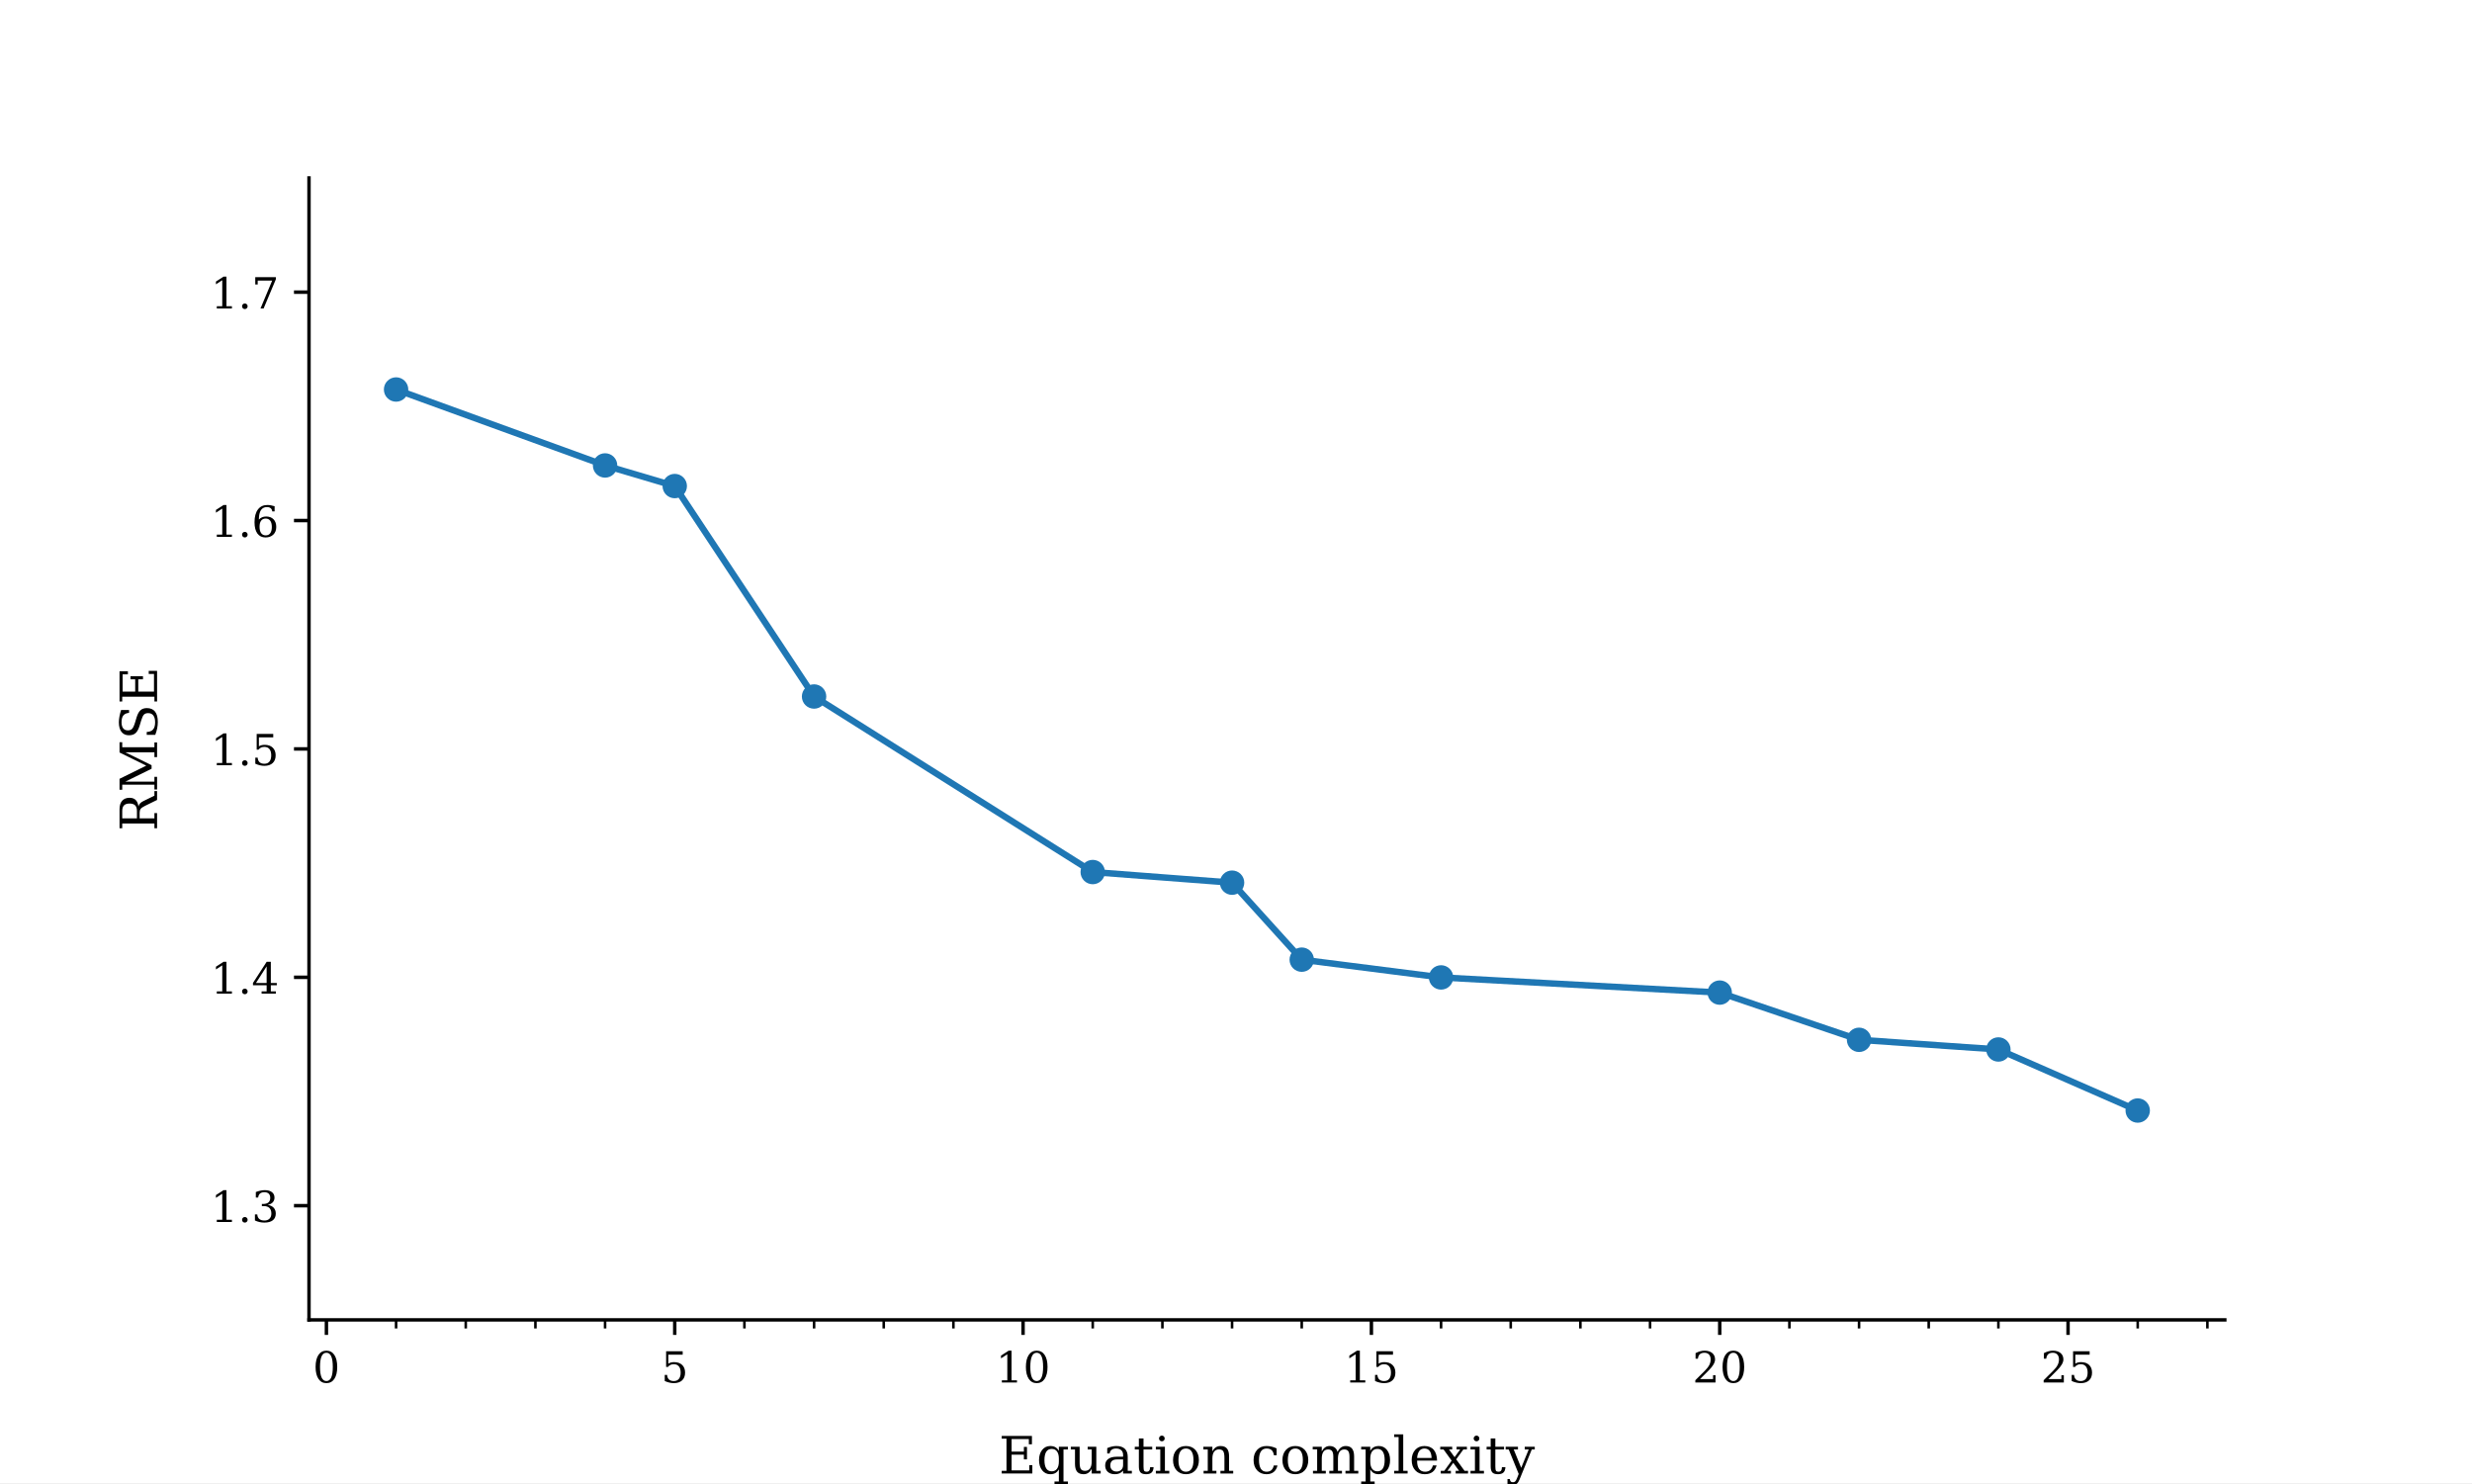
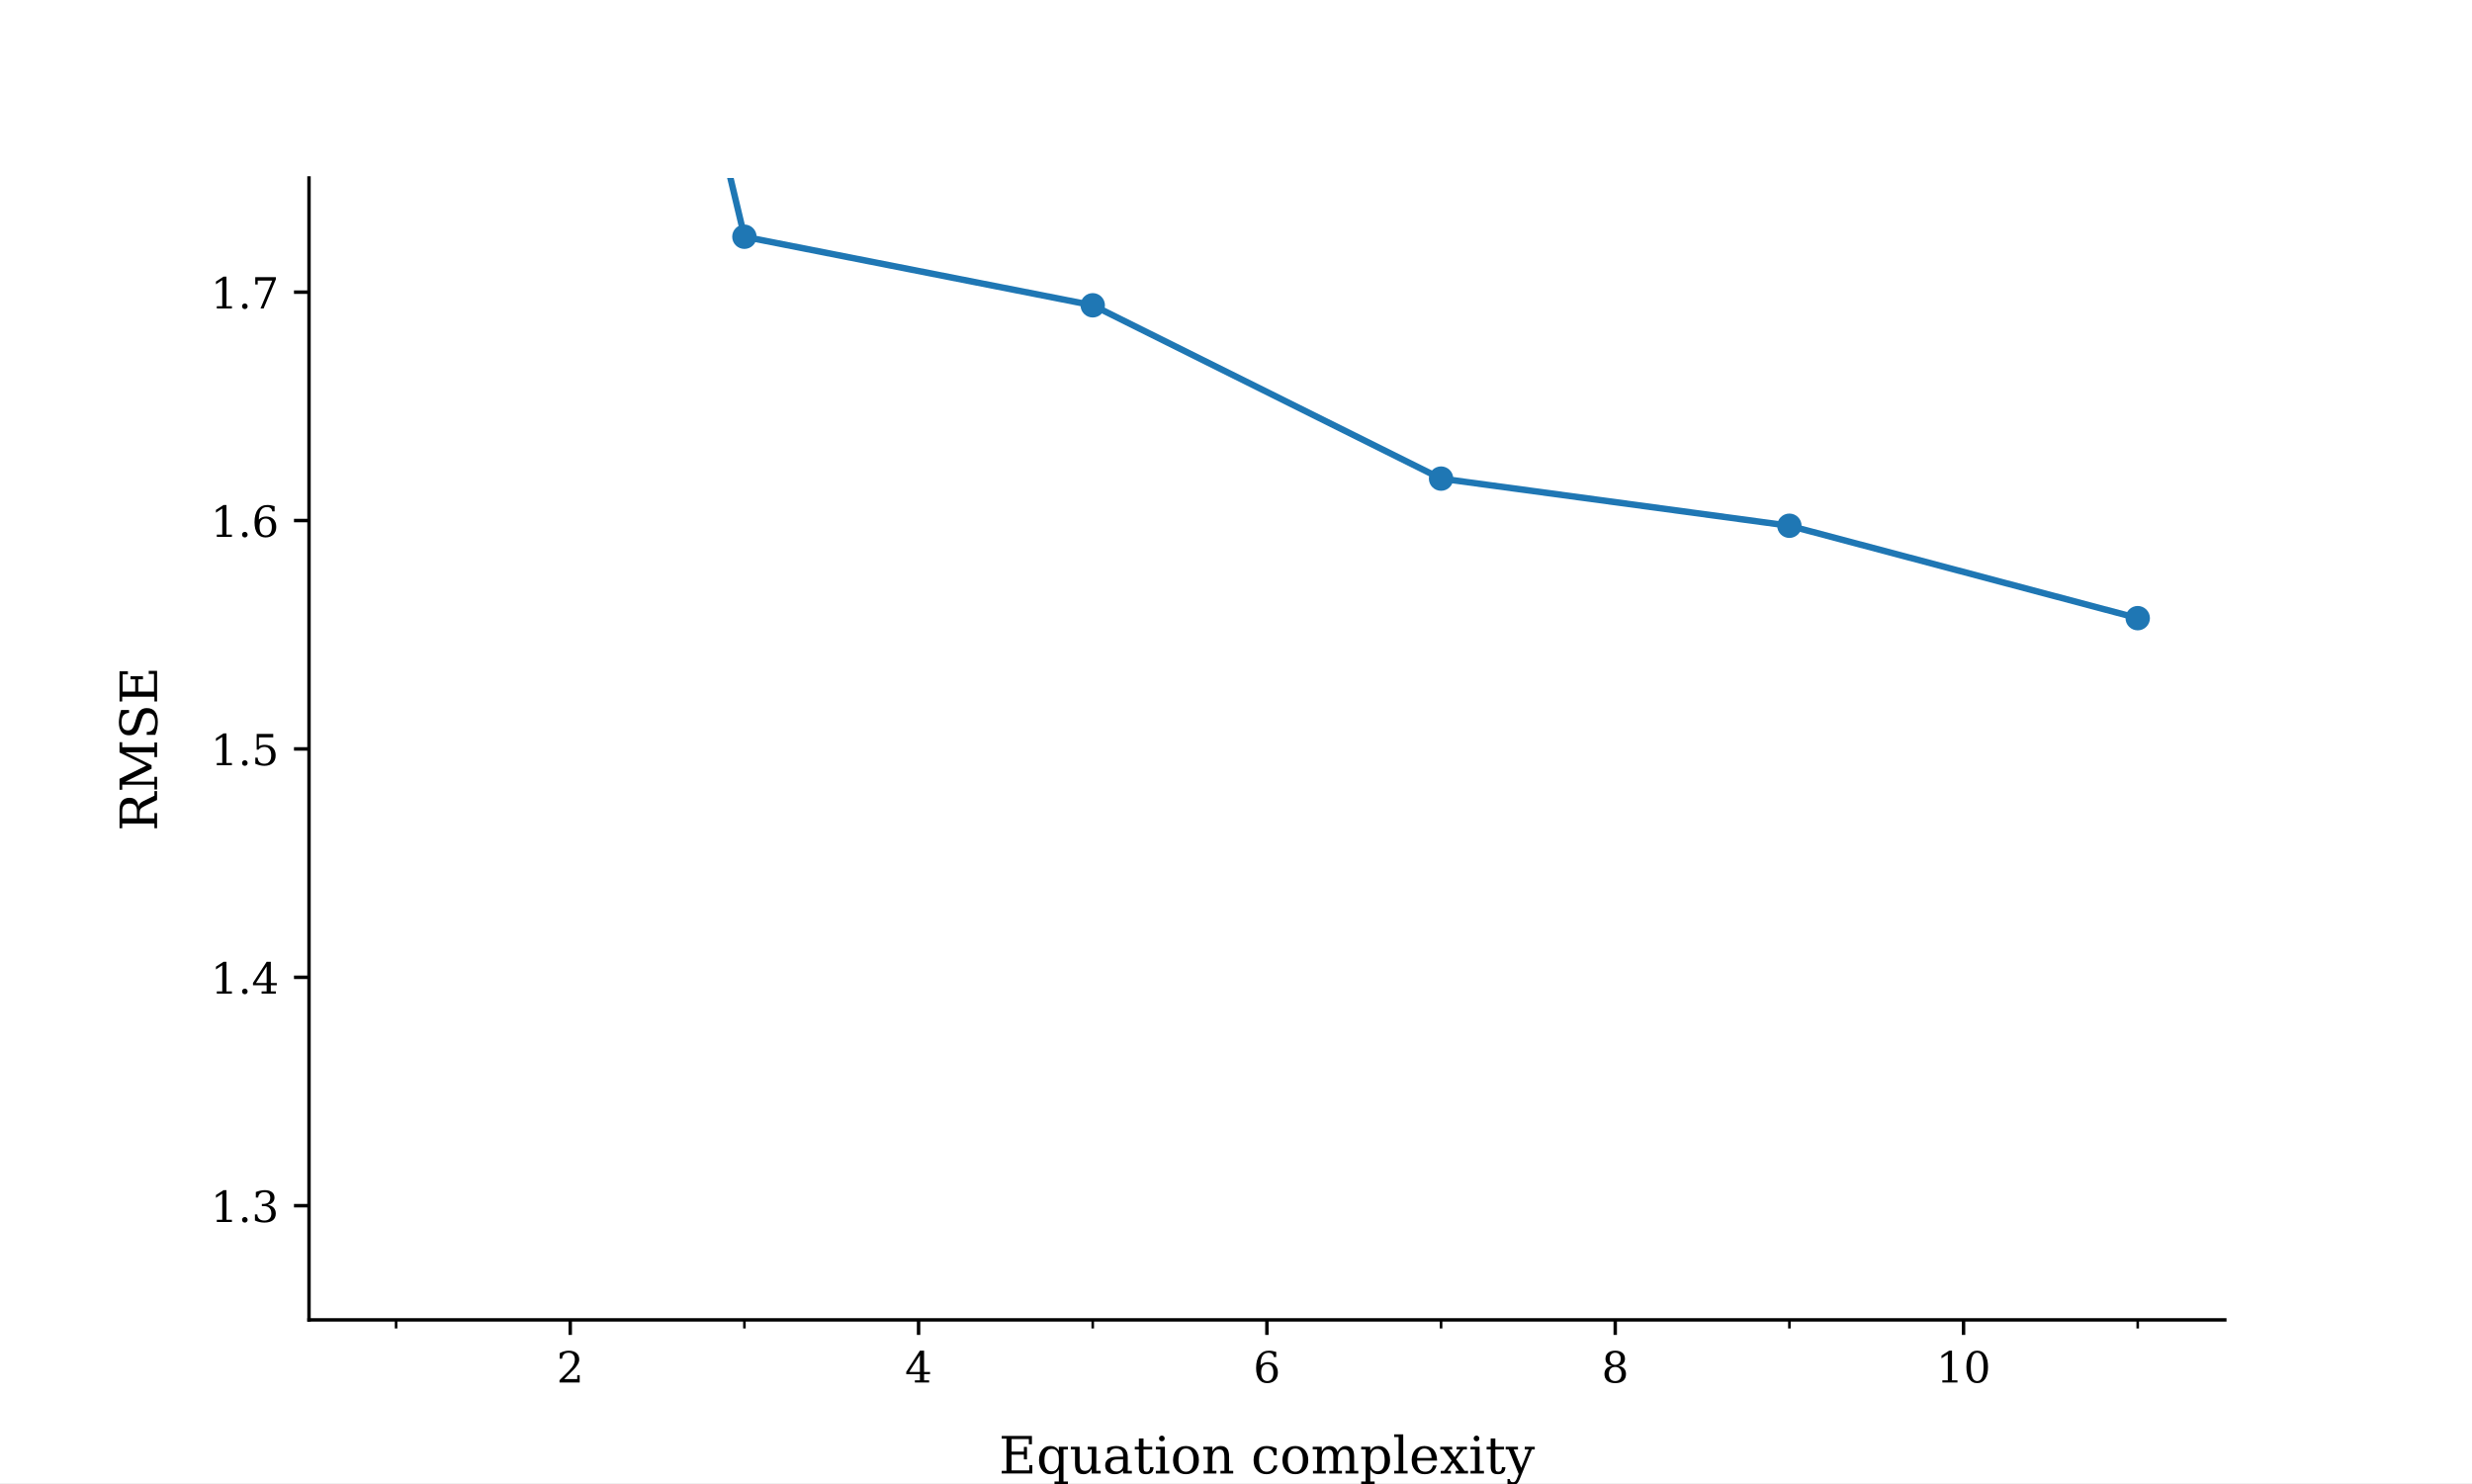
<svg xmlns="http://www.w3.org/2000/svg" xmlns:xlink="http://www.w3.org/1999/xlink" width="576pt" height="345.6pt" viewBox="0 0 576 345.6" version="1.1">
  <defs>
    <style type="text/css">*{stroke-linejoin: round; stroke-linecap: butt}</style>
  </defs>
  <g id="figure_1">
    <g id="patch_1">
      <path d="M 0 345.6  L 576 345.6  L 576 0  L 0 0  z " style="fill: #ffffff" />
    </g>
    <g id="axes_1">
      <g id="patch_2">
        <path d="M 72 307.584  L 518.4 307.584  L 518.4 41.472  L 72 41.472  z " style="fill: #ffffff" />
      </g>
      <g id="PathCollection_1">
        <defs>
-           <path id="m762ba6e6f6" d="M 0 2.345  C 0.622 2.345 1.219 2.098 1.658 1.658  C 2.098 1.219 2.345 0.622 2.345 0  C 2.345 -0.622 2.098 -1.219 1.658 -1.658  C 1.219 -2.098 0.622 -2.345 0 -2.345  C -0.622 -2.345 -1.219 -2.098 -1.658 -1.658  C -2.098 -1.219 -2.345 -0.622 -2.345 0  C -2.345 0.622 -2.098 1.219 -1.658 1.658  C -1.219 2.098 -0.622 2.345 0 2.345  z " style="stroke: #1f77b4" />
+           <path id="mf8b7d43dac" d="M 0 2.345  C 0.622 2.345 1.219 2.098 1.658 1.658  C 2.098 1.219 2.345 0.622 2.345 0  C 2.345 -0.622 2.098 -1.219 1.658 -1.658  C 1.219 -2.098 0.622 -2.345 0 -2.345  C -0.622 -2.345 -1.219 -2.098 -1.658 -1.658  C -2.098 -1.219 -2.345 -0.622 -2.345 0  C -2.345 0.622 -2.098 1.219 -1.658 1.658  C -1.219 2.098 -0.622 2.345 0 2.345  z " style="stroke: #1f77b4" />
        </defs>
-         <g clip-path="url(#pb014478e90)">
-           <use xlink:href="#m762ba6e6f6" x="92.291" y="90.769" style="fill: #1f77b4; stroke: #1f77b4" />
-           <use xlink:href="#m762ba6e6f6" x="140.989" y="108.468" style="fill: #1f77b4; stroke: #1f77b4" />
-           <use xlink:href="#m762ba6e6f6" x="157.222" y="113.271" style="fill: #1f77b4; stroke: #1f77b4" />
-           <use xlink:href="#m762ba6e6f6" x="189.687" y="162.314" style="fill: #1f77b4; stroke: #1f77b4" />
-           <use xlink:href="#m762ba6e6f6" x="254.618" y="203.222" style="fill: #1f77b4; stroke: #1f77b4" />
-           <use xlink:href="#m762ba6e6f6" x="287.084" y="205.697" style="fill: #1f77b4; stroke: #1f77b4" />
-           <use xlink:href="#m762ba6e6f6" x="303.316" y="223.639" style="fill: #1f77b4; stroke: #1f77b4" />
-           <use xlink:href="#m762ba6e6f6" x="335.782" y="227.778" style="fill: #1f77b4; stroke: #1f77b4" />
-           <use xlink:href="#m762ba6e6f6" x="400.713" y="231.315" style="fill: #1f77b4; stroke: #1f77b4" />
-           <use xlink:href="#m762ba6e6f6" x="433.178" y="242.318" style="fill: #1f77b4; stroke: #1f77b4" />
-           <use xlink:href="#m762ba6e6f6" x="465.644" y="244.569" style="fill: #1f77b4; stroke: #1f77b4" />
-           <use xlink:href="#m762ba6e6f6" x="498.109" y="258.797" style="fill: #1f77b4; stroke: #1f77b4" />
+         <g clip-path="url(#p82863c8645)">
+           <use xlink:href="#mf8b7d43dac" x="160.084" y="-1" style="fill: #1f77b4; stroke: #1f77b4" />
+           <use xlink:href="#mf8b7d43dac" x="173.455" y="55.169" style="fill: #1f77b4; stroke: #1f77b4" />
+           <use xlink:href="#mf8b7d43dac" x="254.618" y="71.148" style="fill: #1f77b4; stroke: #1f77b4" />
+           <use xlink:href="#mf8b7d43dac" x="335.782" y="111.534" style="fill: #1f77b4; stroke: #1f77b4" />
+           <use xlink:href="#mf8b7d43dac" x="416.945" y="122.521" style="fill: #1f77b4; stroke: #1f77b4" />
+           <use xlink:href="#mf8b7d43dac" x="498.109" y="144.055" style="fill: #1f77b4; stroke: #1f77b4" />
        </g>
      </g>
      <g id="matplotlib.axis_1">
        <g id="xtick_1">
          <g id="line2d_1">
            <defs>
-               <path id="mcbff7a6d12" d="M 0 0  L 0 3.5  " style="stroke: #000000; stroke-width: 0.8" />
-             </defs>
-             <g>
-               <use xlink:href="#mcbff7a6d12" x="76.058" y="307.584" style="stroke: #000000; stroke-width: 0.8" />
+               <path id="m22a4eb766e" d="M 0 0  L 0 3.5  " style="stroke: #000000; stroke-width: 0.8" />
+             </defs>
+             <g>
+               <use xlink:href="#m22a4eb766e" x="132.873" y="307.584" style="stroke: #000000; stroke-width: 0.8" />
            </g>
          </g>
          <g id="text_1">
-             <g transform="translate(72.87693 322.1824)scale(0.1 -0.1)">
-               <defs>
-                 <path id="DejaVuSerif-30" d="M 2034 219  Q 2513 219 2750 744  Q 2988 1269 2988 2328  Q 2988 3391 2750 3916  Q 2513 4441 2034 4441  Q 1556 4441 1318 3916  Q 1081 3391 1081 2328  Q 1081 1269 1318 744  Q 1556 219 2034 219  z M 2034 -91  Q 1275 -91 848 546  Q 422 1184 422 2328  Q 422 3475 848 4112  Q 1275 4750 2034 4750  Q 2797 4750 3222 4112  Q 3647 3475 3647 2328  Q 3647 1184 3222 546  Q 2797 -91 2034 -91  z " transform="scale(0.015625)" />
-               </defs>
-               <use xlink:href="#DejaVuSerif-30" />
+             <g transform="translate(129.6915 322.1824)scale(0.1 -0.1)">
+               <defs>
+                 <path id="DejaVuSerif-32" d="M 819 3553  L 469 3553  L 469 4384  Q 803 4563 1142 4656  Q 1481 4750 1806 4750  Q 2534 4750 2956 4397  Q 3378 4044 3378 3438  Q 3378 2753 2422 1800  Q 2347 1728 2309 1691  L 1131 513  L 3078 513  L 3078 1088  L 3444 1088  L 3444 0  L 434 0  L 434 341  L 1850 1753  Q 2319 2222 2519 2614  Q 2719 3006 2719 3438  Q 2719 3909 2473 4175  Q 2228 4441 1797 4441  Q 1350 4441 1106 4219  Q 863 3997 819 3553  z " transform="scale(0.015625)" />
+               </defs>
+               <use xlink:href="#DejaVuSerif-32" />
            </g>
          </g>
        </g>
        <g id="xtick_2">
          <g id="line2d_2">
            <g>
-               <use xlink:href="#mcbff7a6d12" x="157.222" y="307.584" style="stroke: #000000; stroke-width: 0.8" />
+               <use xlink:href="#m22a4eb766e" x="214.036" y="307.584" style="stroke: #000000; stroke-width: 0.8" />
            </g>
          </g>
          <g id="text_2">
-             <g transform="translate(154.0406 322.1824)scale(0.1 -0.1)">
-               <defs>
-                 <path id="DejaVuSerif-35" d="M 3219 4666  L 3219 4153  L 1081 4153  L 1081 2816  Q 1244 2928 1461 2984  Q 1678 3041 1947 3041  Q 2703 3041 3140 2622  Q 3578 2203 3578 1478  Q 3578 738 3136 323  Q 2694 -91 1894 -91  Q 1572 -91 1234 -12  Q 897 66 544 225  L 544 1131  L 897 1131  Q 925 688 1179 453  Q 1434 219 1894 219  Q 2388 219 2653 544  Q 2919 869 2919 1478  Q 2919 2084 2655 2407  Q 2391 2731 1894 2731  Q 1613 2731 1398 2631  Q 1184 2531 1019 2322  L 750 2322  L 750 4666  L 3219 4666  z " transform="scale(0.015625)" />
-               </defs>
-               <use xlink:href="#DejaVuSerif-35" />
+             <g transform="translate(210.8551 322.1824)scale(0.1 -0.1)">
+               <defs>
+                 <path id="DejaVuSerif-34" d="M 2234 1581  L 2234 4063  L 641 1581  L 2234 1581  z M 3609 0  L 1484 0  L 1484 331  L 2234 331  L 2234 1247  L 197 1247  L 197 1588  L 2241 4750  L 2859 4750  L 2859 1581  L 3750 1581  L 3750 1247  L 2859 1247  L 2859 331  L 3609 331  L 3609 0  z " transform="scale(0.015625)" />
+               </defs>
+               <use xlink:href="#DejaVuSerif-34" />
            </g>
          </g>
        </g>
        <g id="xtick_3">
          <g id="line2d_3">
            <g>
-               <use xlink:href="#mcbff7a6d12" x="238.385" y="307.584" style="stroke: #000000; stroke-width: 0.8" />
+               <use xlink:href="#m22a4eb766e" x="295.2" y="307.584" style="stroke: #000000; stroke-width: 0.8" />
            </g>
          </g>
          <g id="text_3">
-             <g transform="translate(232.023 322.1824)scale(0.1 -0.1)">
-               <defs>
-                 <path id="DejaVuSerif-31" d="M 909 0  L 909 331  L 1722 331  L 1722 4213  L 781 3603  L 781 4013  L 1919 4750  L 2350 4750  L 2350 331  L 3163 331  L 3163 0  L 909 0  z " transform="scale(0.015625)" />
-               </defs>
-               <use xlink:href="#DejaVuSerif-31" />
-               <use xlink:href="#DejaVuSerif-30" x="63.623" />
+             <g transform="translate(292.0188 322.1824)scale(0.1 -0.1)">
+               <defs>
+                 <path id="DejaVuSerif-36" d="M 2094 219  Q 2534 219 2771 542  Q 3009 866 3009 1472  Q 3009 2078 2771 2401  Q 2534 2725 2094 2725  Q 1647 2725 1412 2412  Q 1178 2100 1178 1509  Q 1178 888 1415 553  Q 1653 219 2094 219  z M 1075 2569  Q 1288 2803 1556 2918  Q 1825 3034 2163 3034  Q 2859 3034 3264 2615  Q 3669 2197 3669 1472  Q 3669 763 3233 336  Q 2797 -91 2069 -91  Q 1278 -91 853 498  Q 428 1088 428 2181  Q 428 3406 931 4078  Q 1434 4750 2350 4750  Q 2597 4750 2869 4703  Q 3141 4656 3425 4563  L 3425 3794  L 3072 3794  Q 3034 4109 2831 4275  Q 2628 4441 2284 4441  Q 1678 4441 1381 3981  Q 1084 3522 1075 2569  z " transform="scale(0.015625)" />
+               </defs>
+               <use xlink:href="#DejaVuSerif-36" />
            </g>
          </g>
        </g>
        <g id="xtick_4">
          <g id="line2d_4">
            <g>
-               <use xlink:href="#mcbff7a6d12" x="319.549" y="307.584" style="stroke: #000000; stroke-width: 0.8" />
+               <use xlink:href="#m22a4eb766e" x="376.364" y="307.584" style="stroke: #000000; stroke-width: 0.8" />
            </g>
          </g>
          <g id="text_4">
-             <g transform="translate(313.1866 322.1824)scale(0.1 -0.1)">
-               <use xlink:href="#DejaVuSerif-31" />
-               <use xlink:href="#DejaVuSerif-35" x="63.623" />
+             <g transform="translate(373.1824 322.1824)scale(0.1 -0.1)">
+               <defs>
+                 <path id="DejaVuSerif-38" d="M 2981 1275  Q 2981 1775 2732 2051  Q 2484 2328 2034 2328  Q 1584 2328 1336 2051  Q 1088 1775 1088 1275  Q 1088 772 1336 495  Q 1584 219 2034 219  Q 2484 219 2732 495  Q 2981 772 2981 1275  z M 2853 3541  Q 2853 3966 2637 4203  Q 2422 4441 2034 4441  Q 1650 4441 1433 4203  Q 1216 3966 1216 3541  Q 1216 3113 1433 2875  Q 1650 2638 2034 2638  Q 2422 2638 2637 2875  Q 2853 3113 2853 3541  z M 2516 2484  Q 3047 2413 3344 2092  Q 3641 1772 3641 1275  Q 3641 619 3225 264  Q 2809 -91 2034 -91  Q 1263 -91 845 264  Q 428 619 428 1275  Q 428 1772 725 2092  Q 1022 2413 1556 2484  Q 1084 2569 832 2842  Q 581 3116 581 3541  Q 581 4103 968 4426  Q 1356 4750 2034 4750  Q 2713 4750 3100 4426  Q 3488 4103 3488 3541  Q 3488 3116 3236 2842  Q 2984 2569 2516 2484  z " transform="scale(0.015625)" />
+               </defs>
+               <use xlink:href="#DejaVuSerif-38" />
            </g>
          </g>
        </g>
        <g id="xtick_5">
          <g id="line2d_5">
            <g>
-               <use xlink:href="#mcbff7a6d12" x="400.713" y="307.584" style="stroke: #000000; stroke-width: 0.8" />
+               <use xlink:href="#m22a4eb766e" x="457.527" y="307.584" style="stroke: #000000; stroke-width: 0.8" />
            </g>
          </g>
          <g id="text_5">
-             <g transform="translate(394.3502 322.1824)scale(0.1 -0.1)">
-               <defs>
-                 <path id="DejaVuSerif-32" d="M 819 3553  L 469 3553  L 469 4384  Q 803 4563 1142 4656  Q 1481 4750 1806 4750  Q 2534 4750 2956 4397  Q 3378 4044 3378 3438  Q 3378 2753 2422 1800  Q 2347 1728 2309 1691  L 1131 513  L 3078 513  L 3078 1088  L 3444 1088  L 3444 0  L 434 0  L 434 341  L 1850 1753  Q 2319 2222 2519 2614  Q 2719 3006 2719 3438  Q 2719 3909 2473 4175  Q 2228 4441 1797 4441  Q 1350 4441 1106 4219  Q 863 3997 819 3553  z " transform="scale(0.015625)" />
-               </defs>
-               <use xlink:href="#DejaVuSerif-32" />
+             <g transform="translate(451.1648 322.1824)scale(0.1 -0.1)">
+               <defs>
+                 <path id="DejaVuSerif-31" d="M 909 0  L 909 331  L 1722 331  L 1722 4213  L 781 3603  L 781 4013  L 1919 4750  L 2350 4750  L 2350 331  L 3163 331  L 3163 0  L 909 0  z " transform="scale(0.015625)" />
+                 <path id="DejaVuSerif-30" d="M 2034 219  Q 2513 219 2750 744  Q 2988 1269 2988 2328  Q 2988 3391 2750 3916  Q 2513 4441 2034 4441  Q 1556 4441 1318 3916  Q 1081 3391 1081 2328  Q 1081 1269 1318 744  Q 1556 219 2034 219  z M 2034 -91  Q 1275 -91 848 546  Q 422 1184 422 2328  Q 422 3475 848 4112  Q 1275 4750 2034 4750  Q 2797 4750 3222 4112  Q 3647 3475 3647 2328  Q 3647 1184 3222 546  Q 2797 -91 2034 -91  z " transform="scale(0.015625)" />
+               </defs>
+               <use xlink:href="#DejaVuSerif-31" />
              <use xlink:href="#DejaVuSerif-30" x="63.623" />
            </g>
          </g>
        </g>
        <g id="xtick_6">
          <g id="line2d_6">
-             <g>
-               <use xlink:href="#mcbff7a6d12" x="481.876" y="307.584" style="stroke: #000000; stroke-width: 0.8" />
-             </g>
-           </g>
-           <g id="text_6">
-             <g transform="translate(475.5139 322.1824)scale(0.1 -0.1)">
-               <use xlink:href="#DejaVuSerif-32" />
-               <use xlink:href="#DejaVuSerif-35" x="63.623" />
+             <defs>
+               <path id="m2981127229" d="M 0 0  L 0 2  " style="stroke: #000000; stroke-width: 0.6" />
+             </defs>
+             <g>
+               <use xlink:href="#m2981127229" x="92.291" y="307.584" style="stroke: #000000; stroke-width: 0.6" />
            </g>
          </g>
        </g>
        <g id="xtick_7">
          <g id="line2d_7">
-             <defs>
-               <path id="m0738d0a5ab" d="M 0 0  L 0 2  " style="stroke: #000000; stroke-width: 0.6" />
-             </defs>
-             <g>
-               <use xlink:href="#m0738d0a5ab" x="92.291" y="307.584" style="stroke: #000000; stroke-width: 0.6" />
+             <g>
+               <use xlink:href="#m2981127229" x="173.455" y="307.584" style="stroke: #000000; stroke-width: 0.6" />
            </g>
          </g>
        </g>
        <g id="xtick_8">
          <g id="line2d_8">
            <g>
-               <use xlink:href="#m0738d0a5ab" x="108.524" y="307.584" style="stroke: #000000; stroke-width: 0.6" />
+               <use xlink:href="#m2981127229" x="254.618" y="307.584" style="stroke: #000000; stroke-width: 0.6" />
            </g>
          </g>
        </g>
        <g id="xtick_9">
          <g id="line2d_9">
            <g>
-               <use xlink:href="#m0738d0a5ab" x="124.756" y="307.584" style="stroke: #000000; stroke-width: 0.6" />
+               <use xlink:href="#m2981127229" x="335.782" y="307.584" style="stroke: #000000; stroke-width: 0.6" />
            </g>
          </g>
        </g>
        <g id="xtick_10">
          <g id="line2d_10">
            <g>
-               <use xlink:href="#m0738d0a5ab" x="140.989" y="307.584" style="stroke: #000000; stroke-width: 0.6" />
+               <use xlink:href="#m2981127229" x="416.945" y="307.584" style="stroke: #000000; stroke-width: 0.6" />
            </g>
          </g>
        </g>
        <g id="xtick_11">
          <g id="line2d_11">
            <g>
-               <use xlink:href="#m0738d0a5ab" x="173.455" y="307.584" style="stroke: #000000; stroke-width: 0.6" />
-             </g>
-           </g>
-         </g>
-         <g id="xtick_12">
-           <g id="line2d_12">
-             <g>
-               <use xlink:href="#m0738d0a5ab" x="189.687" y="307.584" style="stroke: #000000; stroke-width: 0.6" />
-             </g>
-           </g>
-         </g>
-         <g id="xtick_13">
-           <g id="line2d_13">
-             <g>
-               <use xlink:href="#m0738d0a5ab" x="205.92" y="307.584" style="stroke: #000000; stroke-width: 0.6" />
-             </g>
-           </g>
-         </g>
-         <g id="xtick_14">
-           <g id="line2d_14">
-             <g>
-               <use xlink:href="#m0738d0a5ab" x="222.153" y="307.584" style="stroke: #000000; stroke-width: 0.6" />
-             </g>
-           </g>
-         </g>
-         <g id="xtick_15">
-           <g id="line2d_15">
-             <g>
-               <use xlink:href="#m0738d0a5ab" x="254.618" y="307.584" style="stroke: #000000; stroke-width: 0.6" />
-             </g>
-           </g>
-         </g>
-         <g id="xtick_16">
-           <g id="line2d_16">
-             <g>
-               <use xlink:href="#m0738d0a5ab" x="270.851" y="307.584" style="stroke: #000000; stroke-width: 0.6" />
-             </g>
-           </g>
-         </g>
-         <g id="xtick_17">
-           <g id="line2d_17">
-             <g>
-               <use xlink:href="#m0738d0a5ab" x="287.084" y="307.584" style="stroke: #000000; stroke-width: 0.6" />
-             </g>
-           </g>
-         </g>
-         <g id="xtick_18">
-           <g id="line2d_18">
-             <g>
-               <use xlink:href="#m0738d0a5ab" x="303.316" y="307.584" style="stroke: #000000; stroke-width: 0.6" />
-             </g>
-           </g>
-         </g>
-         <g id="xtick_19">
-           <g id="line2d_19">
-             <g>
-               <use xlink:href="#m0738d0a5ab" x="335.782" y="307.584" style="stroke: #000000; stroke-width: 0.6" />
-             </g>
-           </g>
-         </g>
-         <g id="xtick_20">
-           <g id="line2d_20">
-             <g>
-               <use xlink:href="#m0738d0a5ab" x="352.015" y="307.584" style="stroke: #000000; stroke-width: 0.6" />
-             </g>
-           </g>
-         </g>
-         <g id="xtick_21">
-           <g id="line2d_21">
-             <g>
-               <use xlink:href="#m0738d0a5ab" x="368.247" y="307.584" style="stroke: #000000; stroke-width: 0.6" />
-             </g>
-           </g>
-         </g>
-         <g id="xtick_22">
-           <g id="line2d_22">
-             <g>
-               <use xlink:href="#m0738d0a5ab" x="384.48" y="307.584" style="stroke: #000000; stroke-width: 0.6" />
-             </g>
-           </g>
-         </g>
-         <g id="xtick_23">
-           <g id="line2d_23">
-             <g>
-               <use xlink:href="#m0738d0a5ab" x="416.945" y="307.584" style="stroke: #000000; stroke-width: 0.6" />
-             </g>
-           </g>
-         </g>
-         <g id="xtick_24">
-           <g id="line2d_24">
-             <g>
-               <use xlink:href="#m0738d0a5ab" x="433.178" y="307.584" style="stroke: #000000; stroke-width: 0.6" />
-             </g>
-           </g>
-         </g>
-         <g id="xtick_25">
-           <g id="line2d_25">
-             <g>
-               <use xlink:href="#m0738d0a5ab" x="449.411" y="307.584" style="stroke: #000000; stroke-width: 0.6" />
-             </g>
-           </g>
-         </g>
-         <g id="xtick_26">
-           <g id="line2d_26">
-             <g>
-               <use xlink:href="#m0738d0a5ab" x="465.644" y="307.584" style="stroke: #000000; stroke-width: 0.6" />
-             </g>
-           </g>
-         </g>
-         <g id="xtick_27">
-           <g id="line2d_27">
-             <g>
-               <use xlink:href="#m0738d0a5ab" x="498.109" y="307.584" style="stroke: #000000; stroke-width: 0.6" />
-             </g>
-           </g>
-         </g>
-         <g id="xtick_28">
-           <g id="line2d_28">
-             <g>
-               <use xlink:href="#m0738d0a5ab" x="514.342" y="307.584" style="stroke: #000000; stroke-width: 0.6" />
-             </g>
-           </g>
-         </g>
-         <g id="text_7">
+               <use xlink:href="#m2981127229" x="498.109" y="307.584" style="stroke: #000000; stroke-width: 0.6" />
+             </g>
+           </g>
+         </g>
+         <g id="text_6">
          <g transform="translate(232.7466 343.3802)scale(0.12 -0.12)">
            <defs>
              <path id="DejaVuSerif-45" d="M 353 0  L 353 331  L 947 331  L 947 4331  L 353 4331  L 353 4666  L 4109 4666  L 4109 3628  L 3725 3628  L 3725 4281  L 1581 4281  L 1581 2719  L 3109 2719  L 3109 3303  L 3494 3303  L 3494 1753  L 3109 1753  L 3109 2338  L 1581 2338  L 1581 384  L 3775 384  L 3775 1038  L 4159 1038  L 4159 0  L 353 0  z " transform="scale(0.015625)" />
              <path id="DejaVuSerif-71" d="M 3359 2988  L 3359 -997  L 3909 -997  L 3909 -1331  L 2241 -1331  L 2241 -997  L 2784 -997  L 2784 519  Q 2616 206 2355 57  Q 2094 -91 1709 -91  Q 1097 -91 708 395  Q 319 881 319 1663  Q 319 2444 706 2928  Q 1094 3413 1709 3413  Q 2094 3413 2355 3264  Q 2616 3116 2784 2803  L 2784 3322  L 3909 3322  L 3909 2988  L 3359 2988  z M 2784 1825  Q 2784 2422 2554 2737  Q 2325 3053 1888 3053  Q 1444 3053 1217 2703  Q 991 2353 991 1663  Q 991 975 1217 622  Q 1444 269 1888 269  Q 2325 269 2554 583  Q 2784 897 2784 1497  L 2784 1825  z " transform="scale(0.015625)" />
              <path id="DejaVuSerif-75" d="M 2266 3322  L 3341 3322  L 3341 331  L 3884 331  L 3884 0  L 2766 0  L 2766 588  Q 2606 256 2353 82  Q 2100 -91 1766 -91  Q 1213 -91 952 223  Q 691 538 691 1209  L 691 2988  L 172 2988  L 172 3322  L 1269 3322  L 1269 1388  Q 1269 781 1417 556  Q 1566 331 1947 331  Q 2347 331 2556 625  Q 2766 919 2766 1478  L 2766 2988  L 2266 2988  L 2266 3322  z " transform="scale(0.015625)" />
              <path id="DejaVuSerif-61" d="M 2547 1044  L 2547 1747  L 1806 1747  Q 1378 1747 1168 1562  Q 959 1378 959 997  Q 959 650 1171 447  Q 1384 244 1747 244  Q 2106 244 2326 466  Q 2547 688 2547 1044  z M 3122 2075  L 3122 331  L 3634 331  L 3634 0  L 2547 0  L 2547 359  Q 2356 128 2106 18  Q 1856 -91 1522 -91  Q 969 -91 644 203  Q 319 497 319 997  Q 319 1513 691 1797  Q 1063 2081 1741 2081  L 2547 2081  L 2547 2309  Q 2547 2688 2317 2895  Q 2088 3103 1672 3103  Q 1328 3103 1125 2947  Q 922 2791 872 2484  L 575 2484  L 575 3156  Q 875 3284 1158 3348  Q 1441 3413 1709 3413  Q 2400 3413 2761 3070  Q 3122 2728 3122 2075  z " transform="scale(0.015625)" />
              <path id="DejaVuSerif-74" d="M 691 2988  L 184 2988  L 184 3322  L 691 3322  L 691 4353  L 1269 4353  L 1269 3322  L 2350 3322  L 2350 2988  L 1269 2988  L 1269 878  Q 1269 456 1350 337  Q 1431 219 1650 219  Q 1875 219 1978 351  Q 2081 484 2088 781  L 2522 781  Q 2497 328 2275 118  Q 2053 -91 1600 -91  Q 1103 -91 897 129  Q 691 350 691 878  L 691 2988  z " transform="scale(0.015625)" />
              <path id="DejaVuSerif-69" d="M 622 4353  Q 622 4497 726 4603  Q 831 4709 978 4709  Q 1122 4709 1226 4603  Q 1331 4497 1331 4353  Q 1331 4206 1228 4103  Q 1125 4000 978 4000  Q 831 4000 726 4103  Q 622 4206 622 4353  z M 1356 331  L 1900 331  L 1900 0  L 231 0  L 231 331  L 781 331  L 781 2988  L 231 2988  L 231 3322  L 1356 3322  L 1356 331  z " transform="scale(0.015625)" />
              <path id="DejaVuSerif-6f" d="M 1925 219  Q 2388 219 2623 584  Q 2859 950 2859 1663  Q 2859 2375 2623 2739  Q 2388 3103 1925 3103  Q 1463 3103 1227 2739  Q 991 2375 991 1663  Q 991 950 1228 584  Q 1466 219 1925 219  z M 1925 -91  Q 1200 -91 759 389  Q 319 869 319 1663  Q 319 2456 758 2934  Q 1197 3413 1925 3413  Q 2653 3413 3092 2934  Q 3531 2456 3531 1663  Q 3531 869 3092 389  Q 2653 -91 1925 -91  z " transform="scale(0.015625)" />
              <path id="DejaVuSerif-6e" d="M 263 0  L 263 331  L 781 331  L 781 2988  L 231 2988  L 231 3322  L 1356 3322  L 1356 2731  Q 1516 3069 1770 3241  Q 2025 3413 2363 3413  Q 2913 3413 3172 3097  Q 3431 2781 3431 2113  L 3431 331  L 3944 331  L 3944 0  L 2356 0  L 2356 331  L 2853 331  L 2853 1931  Q 2853 2541 2703 2767  Q 2553 2994 2175 2994  Q 1775 2994 1565 2701  Q 1356 2409 1356 1850  L 1356 331  L 1856 331  L 1856 0  L 263 0  z " transform="scale(0.015625)" />
              <path id="DejaVuSerif-20" transform="scale(0.015625)" />
              <path id="DejaVuSerif-63" d="M 3291 997  Q 3169 466 2822 187  Q 2475 -91 1925 -91  Q 1200 -91 759 389  Q 319 869 319 1663  Q 319 2459 759 2936  Q 1200 3413 1925 3413  Q 2241 3413 2553 3339  Q 2866 3266 3181 3116  L 3181 2266  L 2847 2266  Q 2781 2703 2561 2903  Q 2341 3103 1931 3103  Q 1466 3103 1228 2742  Q 991 2381 991 1663  Q 991 944 1227 581  Q 1463 219 1931 219  Q 2303 219 2525 412  Q 2747 606 2828 997  L 3291 997  z " transform="scale(0.015625)" />
              <path id="DejaVuSerif-6d" d="M 3316 2675  Q 3481 3041 3739 3227  Q 3997 3413 4341 3413  Q 4863 3413 5119 3089  Q 5375 2766 5375 2113  L 5375 331  L 5894 331  L 5894 0  L 4300 0  L 4300 331  L 4800 331  L 4800 2047  Q 4800 2556 4650 2772  Q 4500 2988 4153 2988  Q 3769 2988 3567 2697  Q 3366 2406 3366 1850  L 3366 331  L 3866 331  L 3866 0  L 2291 0  L 2291 331  L 2791 331  L 2791 2069  Q 2791 2566 2641 2777  Q 2491 2988 2144 2988  Q 1759 2988 1557 2697  Q 1356 2406 1356 1850  L 1356 331  L 1856 331  L 1856 0  L 263 0  L 263 331  L 781 331  L 781 2994  L 231 2994  L 231 3322  L 1356 3322  L 1356 2731  Q 1516 3063 1762 3238  Q 2009 3413 2322 3413  Q 2709 3413 2968 3220  Q 3228 3028 3316 2675  z " transform="scale(0.015625)" />
              <path id="DejaVuSerif-70" d="M 1313 1825  L 1313 1497  Q 1313 897 1542 583  Q 1772 269 2209 269  Q 2650 269 2876 622  Q 3103 975 3103 1663  Q 3103 2353 2876 2703  Q 2650 3053 2209 3053  Q 1772 3053 1542 2737  Q 1313 2422 1313 1825  z M 738 2988  L 184 2988  L 184 3322  L 1313 3322  L 1313 2803  Q 1481 3116 1742 3264  Q 2003 3413 2388 3413  Q 3000 3413 3387 2928  Q 3775 2444 3775 1663  Q 3775 881 3387 395  Q 3000 -91 2388 -91  Q 2003 -91 1742 57  Q 1481 206 1313 519  L 1313 -997  L 1856 -997  L 1856 -1331  L 184 -1331  L 184 -997  L 738 -997  L 738 2988  z " transform="scale(0.015625)" />
              <path id="DejaVuSerif-6c" d="M 1313 331  L 1856 331  L 1856 0  L 184 0  L 184 331  L 738 331  L 738 4531  L 184 4531  L 184 4863  L 1313 4863  L 1313 331  z " transform="scale(0.015625)" />
              <path id="DejaVuSerif-65" d="M 3469 1600  L 991 1600  L 991 1575  Q 991 903 1244 561  Q 1497 219 1991 219  Q 2369 219 2611 417  Q 2853 616 2950 1006  L 3413 1006  Q 3275 459 2904 184  Q 2534 -91 1931 -91  Q 1203 -91 761 389  Q 319 869 319 1663  Q 319 2450 753 2931  Q 1188 3413 1894 3413  Q 2647 3413 3050 2948  Q 3453 2484 3469 1600  z M 2791 1931  Q 2772 2513 2545 2808  Q 2319 3103 1894 3103  Q 1497 3103 1269 2806  Q 1041 2509 991 1931  L 2791 1931  z " transform="scale(0.015625)" />
              <path id="DejaVuSerif-78" d="M 1863 2028  L 2559 2988  L 2113 2988  L 2113 3322  L 3391 3322  L 3391 2988  L 2950 2988  L 2059 1759  L 3097 331  L 3531 331  L 3531 0  L 1997 0  L 1997 331  L 2419 331  L 1697 1325  L 972 331  L 1403 331  L 1403 0  L 141 0  L 141 331  L 581 331  L 1497 1594  L 488 2988  L 78 2988  L 78 3322  L 1563 3322  L 1563 2988  L 1166 2988  L 1863 2028  z " transform="scale(0.015625)" />
              <path id="DejaVuSerif-79" d="M 1381 -609  L 1600 -56  L 359 2988  L -19 2988  L -19 3322  L 1509 3322  L 1509 2988  L 978 2988  L 1913 703  L 2847 2988  L 2350 2988  L 2350 3322  L 3597 3322  L 3597 2988  L 3225 2988  L 1703 -750  Q 1547 -1138 1356 -1280  Q 1166 -1422 819 -1422  Q 672 -1422 517 -1397  Q 363 -1372 206 -1325  L 206 -691  L 500 -691  Q 519 -903 608 -995  Q 697 -1088 884 -1088  Q 1056 -1088 1161 -992  Q 1266 -897 1381 -609  z " transform="scale(0.015625)" />
            </defs>
            <use xlink:href="#DejaVuSerif-45" />
            <use xlink:href="#DejaVuSerif-71" x="72.998" />
            <use xlink:href="#DejaVuSerif-75" x="137.012" />
            <use xlink:href="#DejaVuSerif-61" x="201.416" />
            <use xlink:href="#DejaVuSerif-74" x="261.035" />
            <use xlink:href="#DejaVuSerif-69" x="301.221" />
            <use xlink:href="#DejaVuSerif-6f" x="333.203" />
            <use xlink:href="#DejaVuSerif-6e" x="393.408" />
            <use xlink:href="#DejaVuSerif-20" x="457.812" />
            <use xlink:href="#DejaVuSerif-63" x="489.6" />
            <use xlink:href="#DejaVuSerif-6f" x="545.605" />
            <use xlink:href="#DejaVuSerif-6d" x="605.811" />
            <use xlink:href="#DejaVuSerif-70" x="700.635" />
            <use xlink:href="#DejaVuSerif-6c" x="764.648" />
            <use xlink:href="#DejaVuSerif-65" x="796.631" />
            <use xlink:href="#DejaVuSerif-78" x="855.811" />
            <use xlink:href="#DejaVuSerif-69" x="912.207" />
            <use xlink:href="#DejaVuSerif-74" x="944.189" />
            <use xlink:href="#DejaVuSerif-79" x="984.375" />
          </g>
        </g>
      </g>
      <g id="matplotlib.axis_2">
        <g id="ytick_1">
-           <g id="line2d_29">
-             <defs>
-               <path id="m167337ffe2" d="M 0 0  L -3.5 0  " style="stroke: #000000; stroke-width: 0.8" />
-             </defs>
-             <g>
-               <use xlink:href="#m167337ffe2" x="72" y="280.973" style="stroke: #000000; stroke-width: 0.8" />
-             </g>
-           </g>
-           <g id="text_8">
+           <g id="line2d_12">
+             <defs>
+               <path id="m4f88ca398a" d="M 0 0  L -3.5 0  " style="stroke: #000000; stroke-width: 0.8" />
+             </defs>
+             <g>
+               <use xlink:href="#m4f88ca398a" x="72" y="280.973" style="stroke: #000000; stroke-width: 0.8" />
+             </g>
+           </g>
+           <g id="text_7">
            <g transform="translate(49.09687 284.772)scale(0.1 -0.1)">
              <defs>
                <path id="DejaVuSerif-2e" d="M 603 325  Q 603 500 722 622  Q 841 744 1019 744  Q 1191 744 1312 622  Q 1434 500 1434 325  Q 1434 153 1312 31  Q 1191 -91 1019 -91  Q 841 -91 722 29  Q 603 150 603 325  z " transform="scale(0.015625)" />
                <path id="DejaVuSerif-33" d="M 622 4469  Q 988 4606 1323 4678  Q 1659 4750 1953 4750  Q 2638 4750 3022 4454  Q 3406 4159 3406 3634  Q 3406 3213 3140 2930  Q 2875 2647 2388 2547  Q 2963 2466 3280 2130  Q 3597 1794 3597 1259  Q 3597 606 3158 257  Q 2719 -91 1894 -91  Q 1528 -91 1179 -12  Q 831 66 488 225  L 488 1131  L 838 1131  Q 869 681 1141 450  Q 1413 219 1906 219  Q 2384 219 2661 495  Q 2938 772 2938 1253  Q 2938 1803 2653 2086  Q 2369 2369 1819 2369  L 1522 2369  L 1522 2688  L 1678 2688  Q 2225 2688 2498 2914  Q 2772 3141 2772 3597  Q 2772 4006 2547 4223  Q 2322 4441 1900 4441  Q 1478 4441 1245 4241  Q 1013 4041 972 3647  L 622 3647  L 622 4469  z " transform="scale(0.015625)" />
              </defs>
              <use xlink:href="#DejaVuSerif-31" />
              <use xlink:href="#DejaVuSerif-2e" x="63.623" />
              <use xlink:href="#DejaVuSerif-33" x="95.41" />
            </g>
          </g>
        </g>
        <g id="ytick_2">
-           <g id="line2d_30">
-             <g>
-               <use xlink:href="#m167337ffe2" x="72" y="227.75" style="stroke: #000000; stroke-width: 0.8" />
+           <g id="line2d_13">
+             <g>
+               <use xlink:href="#m4f88ca398a" x="72" y="227.75" style="stroke: #000000; stroke-width: 0.8" />
+             </g>
+           </g>
+           <g id="text_8">
+             <g transform="translate(49.09687 231.5496)scale(0.1 -0.1)">
+               <use xlink:href="#DejaVuSerif-31" />
+               <use xlink:href="#DejaVuSerif-2e" x="63.623" />
+               <use xlink:href="#DejaVuSerif-34" x="95.41" />
+             </g>
+           </g>
+         </g>
+         <g id="ytick_3">
+           <g id="line2d_14">
+             <g>
+               <use xlink:href="#m4f88ca398a" x="72" y="174.528" style="stroke: #000000; stroke-width: 0.8" />
            </g>
          </g>
          <g id="text_9">
-             <g transform="translate(49.09687 231.5496)scale(0.1 -0.1)">
-               <defs>
-                 <path id="DejaVuSerif-34" d="M 2234 1581  L 2234 4063  L 641 1581  L 2234 1581  z M 3609 0  L 1484 0  L 1484 331  L 2234 331  L 2234 1247  L 197 1247  L 197 1588  L 2241 4750  L 2859 4750  L 2859 1581  L 3750 1581  L 3750 1247  L 2859 1247  L 2859 331  L 3609 331  L 3609 0  z " transform="scale(0.015625)" />
-               </defs>
-               <use xlink:href="#DejaVuSerif-31" />
-               <use xlink:href="#DejaVuSerif-2e" x="63.623" />
-               <use xlink:href="#DejaVuSerif-34" x="95.41" />
-             </g>
-           </g>
-         </g>
-         <g id="ytick_3">
-           <g id="line2d_31">
-             <g>
-               <use xlink:href="#m167337ffe2" x="72" y="174.528" style="stroke: #000000; stroke-width: 0.8" />
+             <g transform="translate(49.09687 178.3272)scale(0.1 -0.1)">
+               <defs>
+                 <path id="DejaVuSerif-35" d="M 3219 4666  L 3219 4153  L 1081 4153  L 1081 2816  Q 1244 2928 1461 2984  Q 1678 3041 1947 3041  Q 2703 3041 3140 2622  Q 3578 2203 3578 1478  Q 3578 738 3136 323  Q 2694 -91 1894 -91  Q 1572 -91 1234 -12  Q 897 66 544 225  L 544 1131  L 897 1131  Q 925 688 1179 453  Q 1434 219 1894 219  Q 2388 219 2653 544  Q 2919 869 2919 1478  Q 2919 2084 2655 2407  Q 2391 2731 1894 2731  Q 1613 2731 1398 2631  Q 1184 2531 1019 2322  L 750 2322  L 750 4666  L 3219 4666  z " transform="scale(0.015625)" />
+               </defs>
+               <use xlink:href="#DejaVuSerif-31" />
+               <use xlink:href="#DejaVuSerif-2e" x="63.623" />
+               <use xlink:href="#DejaVuSerif-35" x="95.41" />
+             </g>
+           </g>
+         </g>
+         <g id="ytick_4">
+           <g id="line2d_15">
+             <g>
+               <use xlink:href="#m4f88ca398a" x="72" y="121.306" style="stroke: #000000; stroke-width: 0.8" />
            </g>
          </g>
          <g id="text_10">
-             <g transform="translate(49.09687 178.3272)scale(0.1 -0.1)">
-               <use xlink:href="#DejaVuSerif-31" />
-               <use xlink:href="#DejaVuSerif-2e" x="63.623" />
-               <use xlink:href="#DejaVuSerif-35" x="95.41" />
-             </g>
-           </g>
-         </g>
-         <g id="ytick_4">
-           <g id="line2d_32">
-             <g>
-               <use xlink:href="#m167337ffe2" x="72" y="121.306" style="stroke: #000000; stroke-width: 0.8" />
+             <g transform="translate(49.09687 125.1048)scale(0.1 -0.1)">
+               <use xlink:href="#DejaVuSerif-31" />
+               <use xlink:href="#DejaVuSerif-2e" x="63.623" />
+               <use xlink:href="#DejaVuSerif-36" x="95.41" />
+             </g>
+           </g>
+         </g>
+         <g id="ytick_5">
+           <g id="line2d_16">
+             <g>
+               <use xlink:href="#m4f88ca398a" x="72" y="68.083" style="stroke: #000000; stroke-width: 0.8" />
            </g>
          </g>
          <g id="text_11">
-             <g transform="translate(49.09687 125.1048)scale(0.1 -0.1)">
-               <defs>
-                 <path id="DejaVuSerif-36" d="M 2094 219  Q 2534 219 2771 542  Q 3009 866 3009 1472  Q 3009 2078 2771 2401  Q 2534 2725 2094 2725  Q 1647 2725 1412 2412  Q 1178 2100 1178 1509  Q 1178 888 1415 553  Q 1653 219 2094 219  z M 1075 2569  Q 1288 2803 1556 2918  Q 1825 3034 2163 3034  Q 2859 3034 3264 2615  Q 3669 2197 3669 1472  Q 3669 763 3233 336  Q 2797 -91 2069 -91  Q 1278 -91 853 498  Q 428 1088 428 2181  Q 428 3406 931 4078  Q 1434 4750 2350 4750  Q 2597 4750 2869 4703  Q 3141 4656 3425 4563  L 3425 3794  L 3072 3794  Q 3034 4109 2831 4275  Q 2628 4441 2284 4441  Q 1678 4441 1381 3981  Q 1084 3522 1075 2569  z " transform="scale(0.015625)" />
-               </defs>
-               <use xlink:href="#DejaVuSerif-31" />
-               <use xlink:href="#DejaVuSerif-2e" x="63.623" />
-               <use xlink:href="#DejaVuSerif-36" x="95.41" />
-             </g>
-           </g>
-         </g>
-         <g id="ytick_5">
-           <g id="line2d_33">
-             <g>
-               <use xlink:href="#m167337ffe2" x="72" y="68.083" style="stroke: #000000; stroke-width: 0.8" />
-             </g>
-           </g>
-           <g id="text_12">
            <g transform="translate(49.09687 71.88242)scale(0.1 -0.1)">
              <defs>
                <path id="DejaVuSerif-37" d="M 3609 4347  L 1784 0  L 1319 0  L 3059 4153  L 903 4153  L 903 3578  L 538 3578  L 538 4666  L 3609 4666  L 3609 4347  z " transform="scale(0.015625)" />
              </defs>
              <use xlink:href="#DejaVuSerif-31" />
              <use xlink:href="#DejaVuSerif-2e" x="63.623" />
              <use xlink:href="#DejaVuSerif-37" x="95.41" />
            </g>
          </g>
        </g>
-         <g id="text_13">
+         <g id="text_12">
          <g transform="translate(36.60125 193.6792)rotate(-90)scale(0.12 -0.12)">
            <defs>
              <path id="DejaVuSerif-52" d="M 3066 2316  Q 3284 2256 3442 2114  Q 3600 1972 3725 1716  L 4403 331  L 4972 331  L 4972 0  L 3872 0  L 3144 1484  Q 2934 1916 2759 2042  Q 2584 2169 2278 2169  L 1581 2169  L 1581 331  L 2241 331  L 2241 0  L 353 0  L 353 331  L 947 331  L 947 4331  L 353 4331  L 353 4666  L 2719 4666  Q 3400 4666 3770 4341  Q 4141 4016 4141 3419  Q 4141 2938 3870 2661  Q 3600 2384 3066 2316  z M 1581 2503  L 2503 2503  Q 2975 2503 3200 2726  Q 3425 2950 3425 3419  Q 3425 3888 3200 4109  Q 2975 4331 2503 4331  L 1581 4331  L 1581 2503  z " transform="scale(0.015625)" />
              <path id="DejaVuSerif-4d" d="M 353 0  L 353 331  L 947 331  L 947 4331  L 319 4331  L 319 4666  L 1678 4666  L 3316 1344  L 4953 4666  L 6228 4666  L 6228 4331  L 5606 4331  L 5606 331  L 6203 331  L 6203 0  L 4378 0  L 4378 331  L 4972 331  L 4972 3938  L 3372 684  L 2931 684  L 1331 3938  L 1331 331  L 1925 331  L 1925 0  L 353 0  z " transform="scale(0.015625)" />
              <path id="DejaVuSerif-53" d="M 594 225  L 594 1288  L 953 1284  Q 969 753 1261 498  Q 1553 244 2150 244  Q 2706 244 2998 464  Q 3291 684 3291 1106  Q 3291 1444 3114 1625  Q 2938 1806 2369 1978  L 1753 2163  Q 1084 2366 811 2669  Q 538 2972 538 3500  Q 538 4094 959 4422  Q 1381 4750 2144 4750  Q 2469 4750 2856 4679  Q 3244 4609 3681 4475  L 3681 3481  L 3328 3481  Q 3275 3975 2998 4195  Q 2722 4416 2156 4416  Q 1663 4416 1405 4214  Q 1147 4013 1147 3628  Q 1147 3294 1340 3103  Q 1534 2913 2163 2725  L 2741 2553  Q 3375 2363 3645 2067  Q 3916 1772 3916 1275  Q 3916 597 3481 253  Q 3047 -91 2188 -91  Q 1803 -91 1404 -12  Q 1006 66 594 225  z " transform="scale(0.015625)" />
            </defs>
            <use xlink:href="#DejaVuSerif-52" />
            <use xlink:href="#DejaVuSerif-4d" x="75.293" />
            <use xlink:href="#DejaVuSerif-53" x="177.686" />
            <use xlink:href="#DejaVuSerif-45" x="246.191" />
          </g>
        </g>
      </g>
-       <g id="line2d_34">
-         <path d="M 92.291 90.769  L 140.989 108.468  L 157.222 113.271  L 189.687 162.314  L 254.618 203.222  L 287.084 205.697  L 303.316 223.639  L 335.782 227.778  L 400.713 231.315  L 433.178 242.318  L 465.644 244.569  L 498.109 258.797  " clip-path="url(#pb014478e90)" style="fill: none; stroke: #1f77b4; stroke-width: 1.5; stroke-linecap: square" />
+       <g id="line2d_17">
+         <path d="M 160.084 -1  L 173.455 55.169  L 254.618 71.148  L 335.782 111.534  L 416.945 122.521  L 498.109 144.055  " clip-path="url(#p82863c8645)" style="fill: none; stroke: #1f77b4; stroke-width: 1.5; stroke-linecap: square" />
      </g>
      <g id="patch_3">
        <path d="M 72 307.584  L 72 41.472  " style="fill: none; stroke: #000000; stroke-width: 0.8; stroke-linejoin: miter; stroke-linecap: square" />
      </g>
      <g id="patch_4">
        <path d="M 72 307.584  L 518.4 307.584  " style="fill: none; stroke: #000000; stroke-width: 0.8; stroke-linejoin: miter; stroke-linecap: square" />
      </g>
    </g>
  </g>
  <defs>
-     <clipPath id="pb014478e90">
+     <clipPath id="p82863c8645">
      <rect x="72" y="41.472" width="446.4" height="266.112" />
    </clipPath>
  </defs>
</svg>
